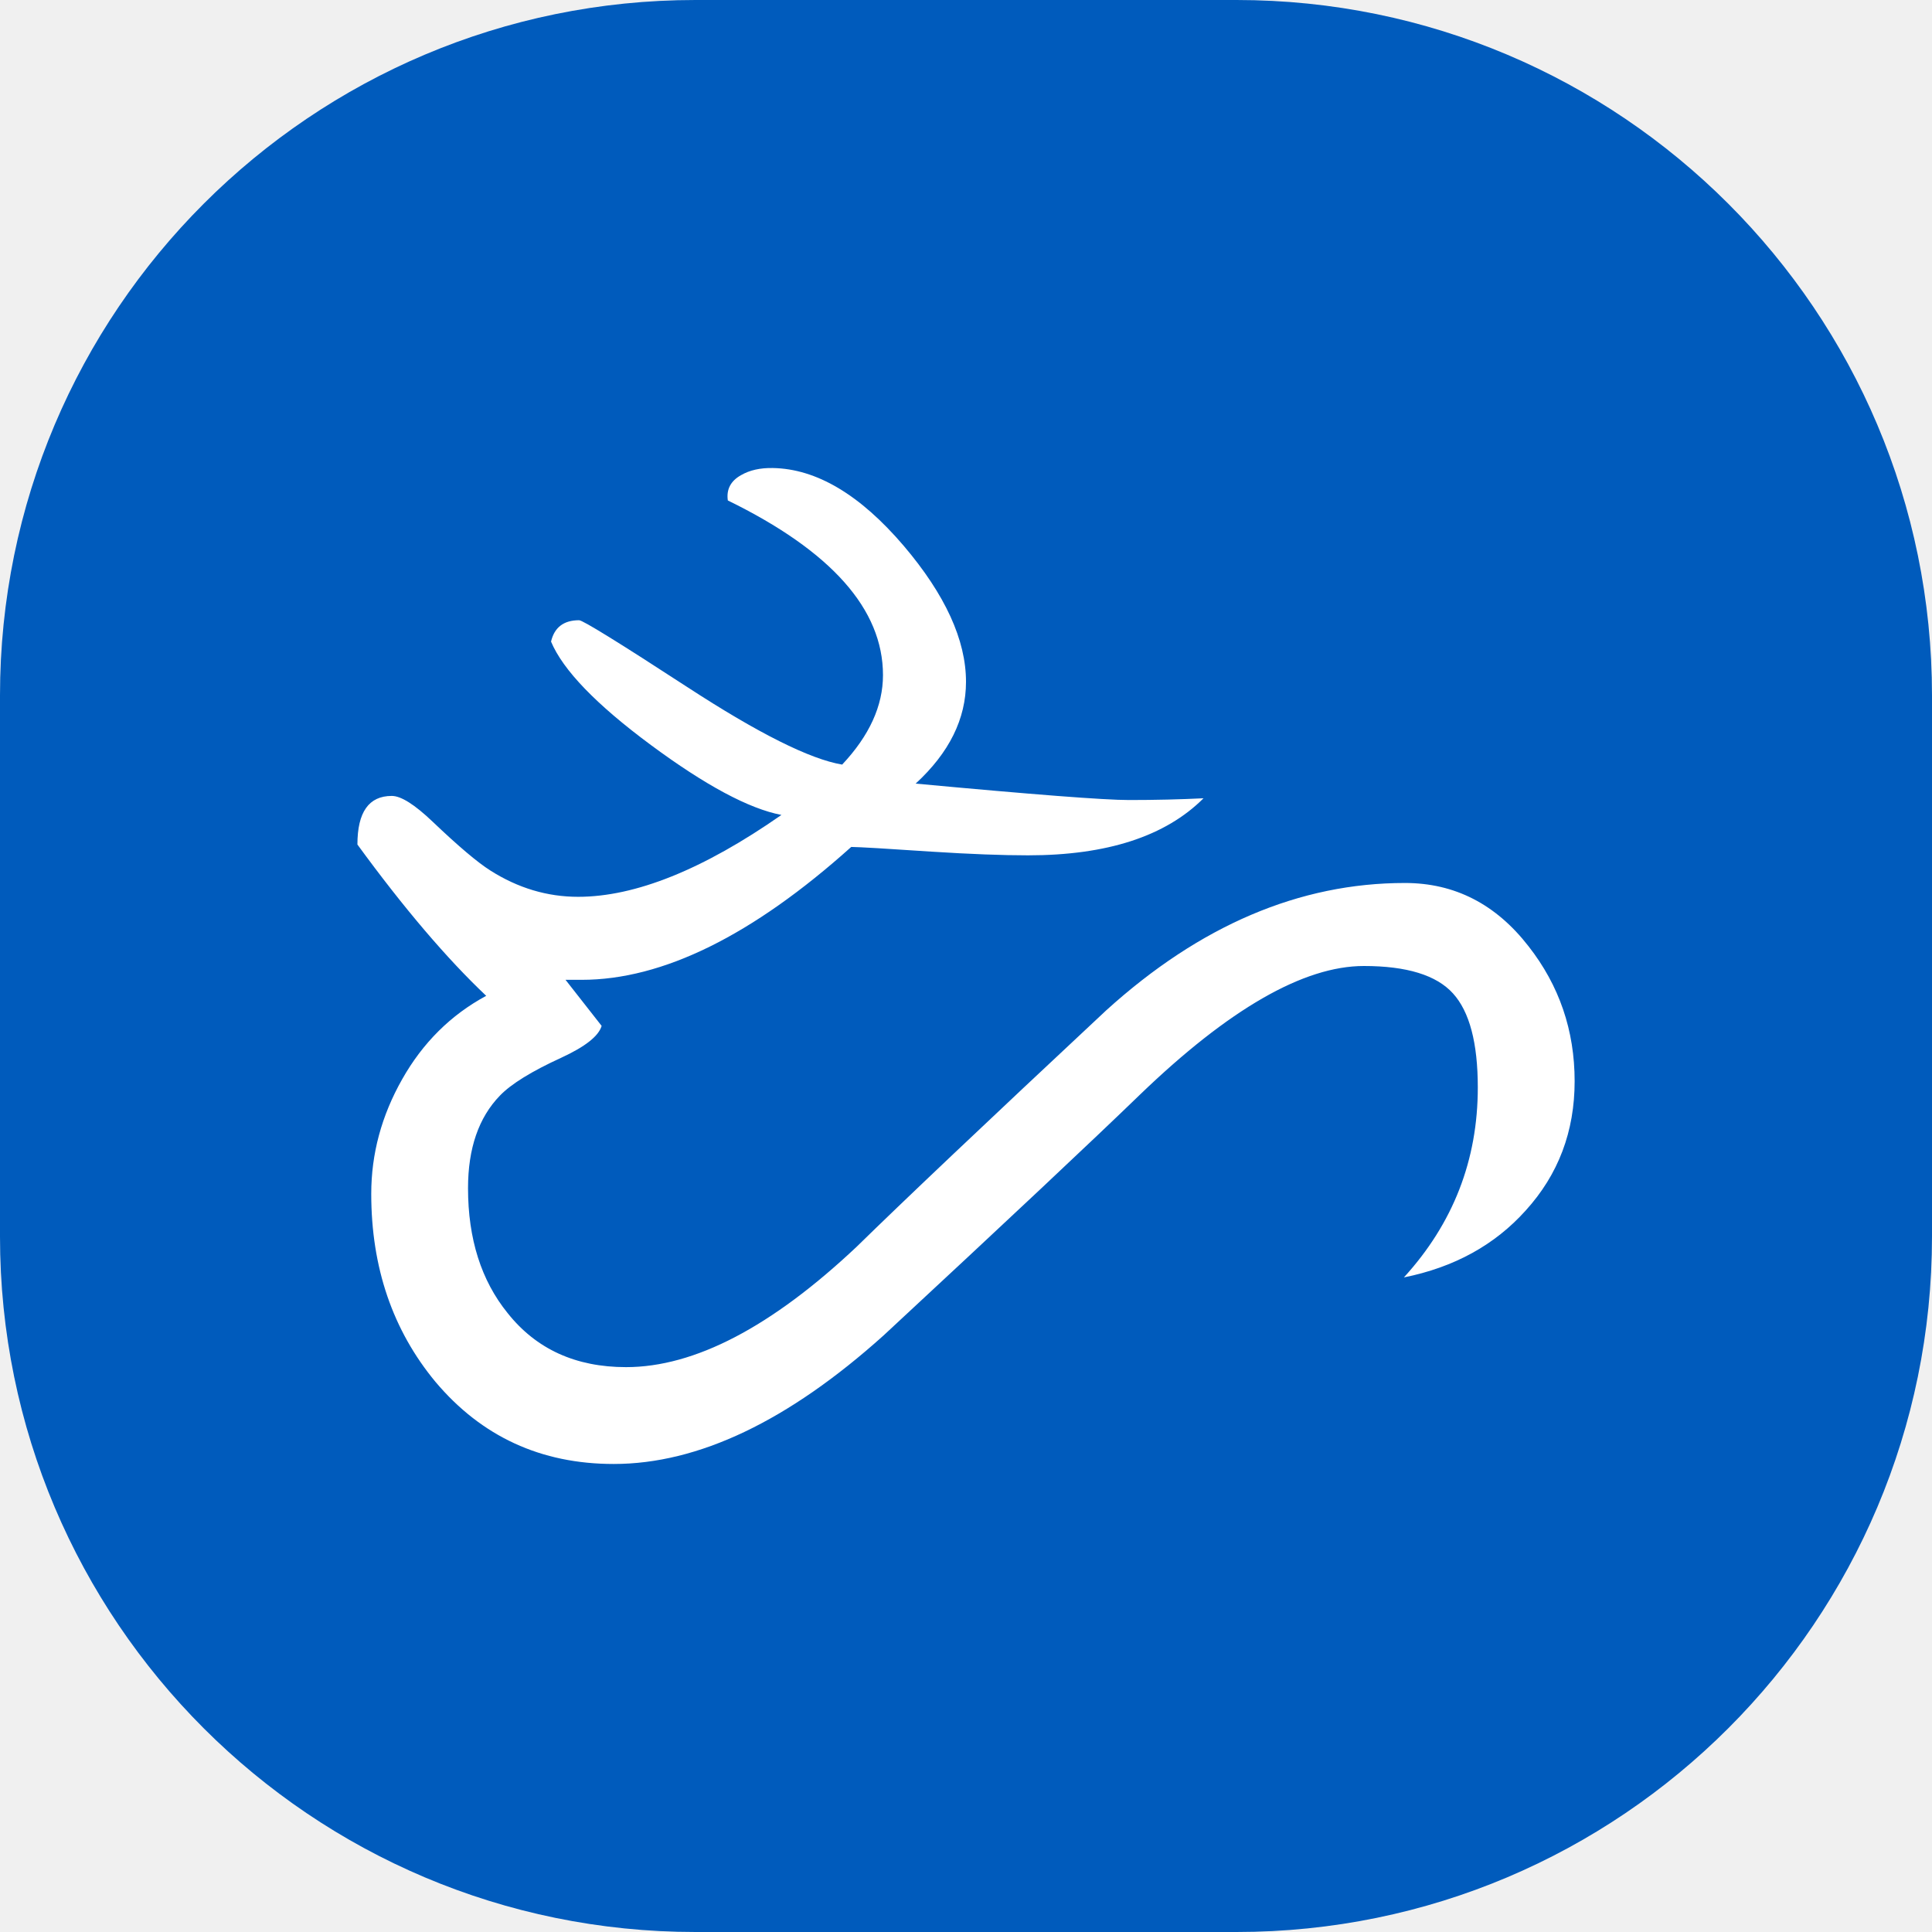
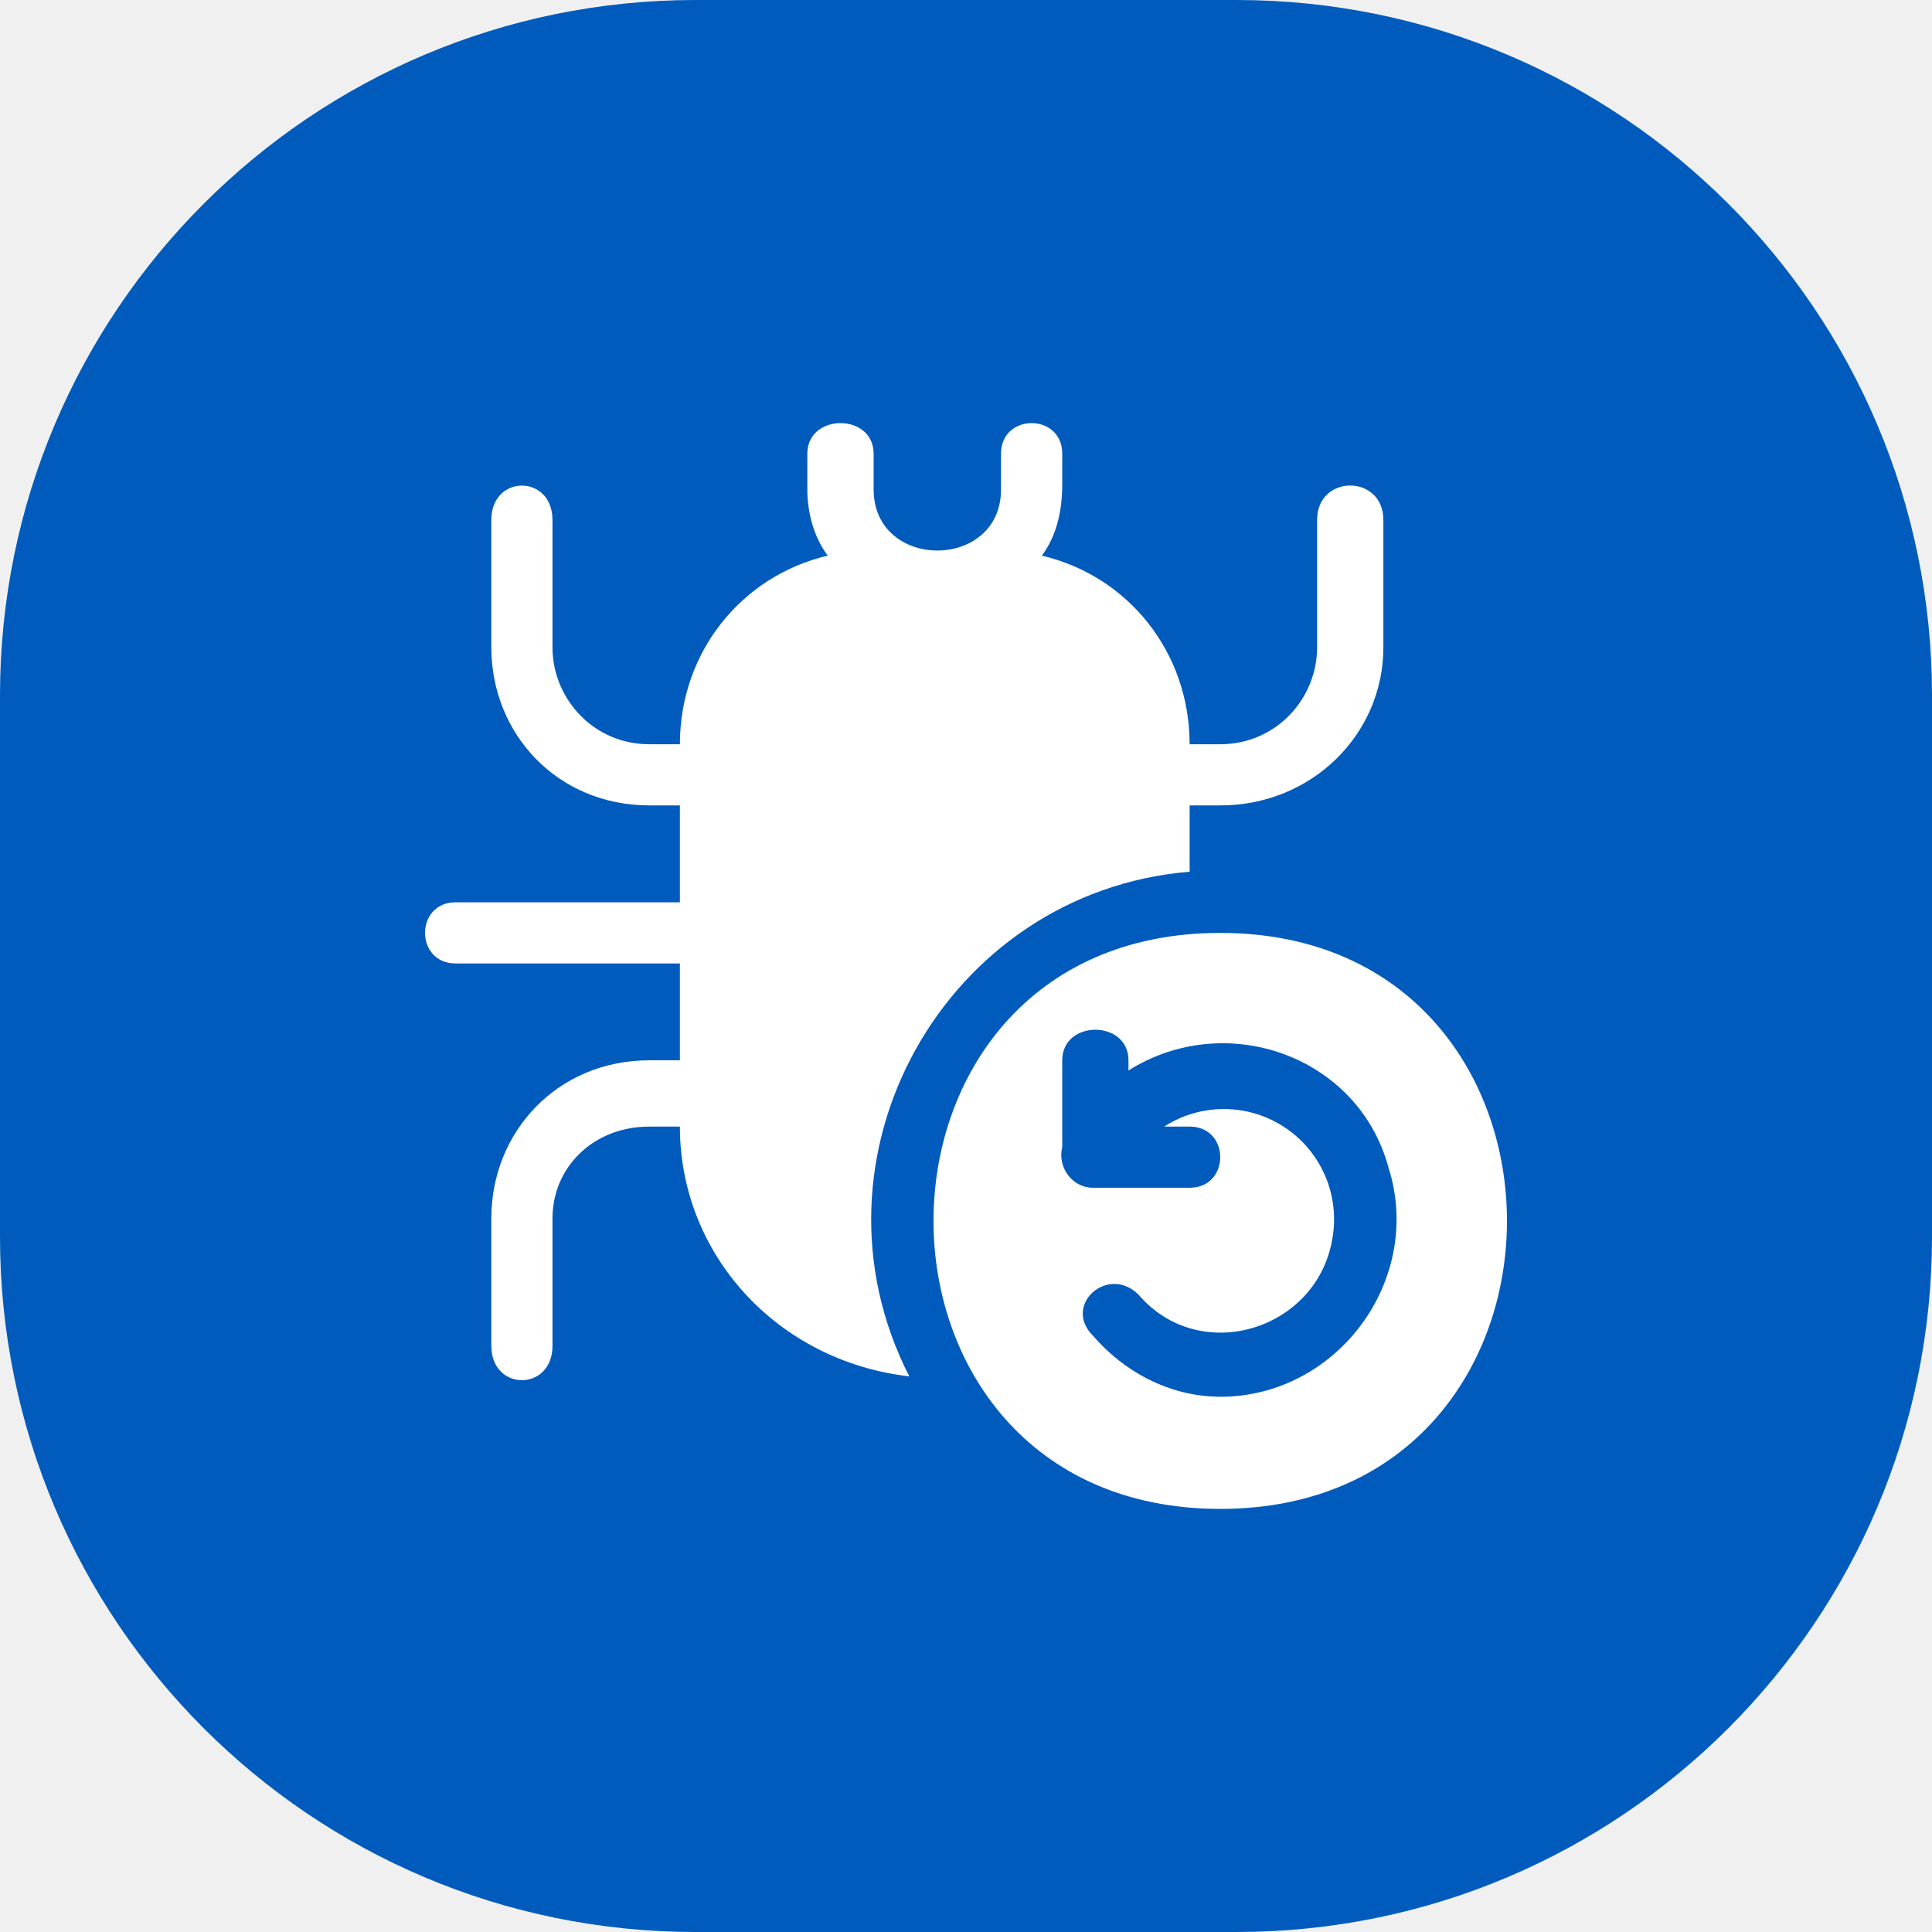
- <svg xmlns="http://www.w3.org/2000/svg" version="1.1" baseProfile="full" width="32" height="32" viewBox="0 0 32 32.00" enable-background="new 0 0 32 32.00" xml:space="preserve">
-   <g fill="#005bbc">
-     <path fill-opacity="1" stroke-width="0.32" stroke-linejoin="round" d="M 20.48,-1.52588e-005L 11.52,-1.52588e-005C 5.158,-1.52588e-005 0,5.158 0,11.52L 0,20.48C 0,26.842 5.158,32 11.52,32L 20.48,32C 26.842,32 32,26.842 32,20.48L 32,11.52C 32,5.158 26.842,-1.52588e-005 20.48,-1.52588e-005 Z " />
-     <path fill="#FFFFFF" fill-opacity="1" stroke-width="0.32" stroke-linejoin="round" d="M 23.253,21.158C 24.069,20.263 24.477,19.215 24.477,18.012C 24.477,17.274 24.34,16.755 24.065,16.453C 23.791,16.151 23.299,16 22.59,16C 21.593,16 20.355,16.711 18.878,18.134C 18.102,18.885 16.689,20.213 14.636,22.118C 13.056,23.538 11.566,24.248 10.165,24.248C 8.96,24.248 7.976,23.794 7.212,22.887C 6.503,22.031 6.149,20.992 6.149,19.773C 6.149,19.112 6.319,18.48 6.661,17.876C 7.002,17.272 7.466,16.811 8.053,16.494C 7.402,15.878 6.69,15.043 5.92,13.988C 5.92,13.451 6.109,13.183 6.489,13.183C 6.642,13.183 6.867,13.325 7.165,13.609C 7.59,14.014 7.909,14.284 8.121,14.418C 8.579,14.709 9.064,14.854 9.575,14.854C 10.524,14.854 11.647,14.402 12.943,13.498C 12.406,13.395 11.685,13.009 10.781,12.34C 9.876,11.67 9.325,11.099 9.127,10.627C 9.182,10.391 9.337,10.273 9.592,10.273C 9.652,10.273 10.249,10.641 11.382,11.379C 12.561,12.147 13.417,12.575 13.949,12.664C 14.4,12.184 14.625,11.69 14.625,11.182C 14.625,10.091 13.769,9.127 12.055,8.289C 12.029,8.106 12.102,7.966 12.274,7.87C 12.417,7.787 12.592,7.748 12.8,7.752C 13.523,7.764 14.246,8.194 14.969,9.041C 15.656,9.85 16,10.601 16,11.293C 16,11.906 15.722,12.468 15.166,12.979C 17.111,13.16 18.289,13.251 18.699,13.251C 19.138,13.251 19.55,13.241 19.934,13.222C 19.304,13.852 18.335,14.167 17.027,14.167C 16.603,14.167 16.07,14.147 15.431,14.106C 14.689,14.056 14.245,14.03 14.099,14.028C 12.464,15.495 10.976,16.229 9.635,16.229C 9.542,16.229 9.453,16.229 9.367,16.229L 9.965,16.992C 9.915,17.161 9.693,17.336 9.299,17.518C 8.805,17.744 8.465,17.954 8.279,18.148C 7.928,18.511 7.752,19.021 7.752,19.68C 7.752,20.52 7.971,21.21 8.408,21.749C 8.882,22.346 9.536,22.644 10.369,22.644C 11.505,22.644 12.778,21.979 14.189,20.65C 14.941,19.913 16.319,18.607 18.323,16.734C 19.875,15.328 21.523,14.625 23.27,14.625C 24.094,14.625 24.776,14.975 25.318,15.674C 25.826,16.323 26.081,17.068 26.081,17.908C 26.081,18.741 25.811,19.454 25.271,20.049C 24.758,20.621 24.085,20.991 23.253,21.158 Z " />
-   </g>
+ <svg xmlns="http://www.w3.org/2000/svg" baseProfile="full" width="32" height="32" xml:space="preserve">
+   <path fill="#005bbc" d="M11.52 0h8.96C26.842 0 32 5.158 32 11.52v8.96C32 26.842 26.842 32 20.48 32h-8.96C5.158 32 0 26.842 0 20.48v-8.96C0 5.158 5.158 0 11.52 0Z" />
+   <path fill="#FFF" d="M22.913 8.612c0-.76-1.098-.76-1.098 0v2.111c0 .845-.675 1.604-1.604 1.604h-.507c0-1.52-1.013-2.786-2.448-3.124.253-.337.338-.76.338-1.182v-.506c0-.676-1.014-.676-1.014 0v.591c0 1.35-2.11 1.35-2.11 0v-.591c0-.676-1.098-.676-1.098 0v.591c0 .338.085.76.338 1.097-1.435.338-2.449 1.605-2.449 3.124h-.506c-.929 0-1.604-.76-1.604-1.604v-2.11c0-.76-1.013-.76-1.013 0v2.11c0 1.435 1.097 2.617 2.617 2.617h.506v1.605H7.547c-.676 0-.676 1.013 0 1.013h3.714v1.604h-.506c-1.52 0-2.617 1.182-2.617 2.617v2.111c0 .76 1.013.76 1.013 0v-2.11c0-.845.675-1.52 1.604-1.52h.506c0 2.11 1.605 3.883 3.8 4.137-1.858-3.63.59-8.021 4.643-8.359V13.34h.507c1.52 0 2.702-1.181 2.702-2.617v-2.11Zm-2.702 6.84c-6.332 0-6.332 9.54 0 9.54s6.332-9.54 0-9.54Zm0 7.682c-.844 0-1.604-.422-2.11-1.013-.507-.506.253-1.182.759-.675 1.013 1.182 2.955.59 3.208-.929a1.826 1.826 0 0 0-2.786-1.857h.422c.676 0 .676 1.013 0 1.013H18.1c-.338 0-.59-.338-.506-.676v-1.435c0-.675 1.097-.675 1.097 0v.169c1.604-1.013 3.8-.254 4.306 1.604.591 1.857-.844 3.8-2.786 3.8Z" />
</svg>
